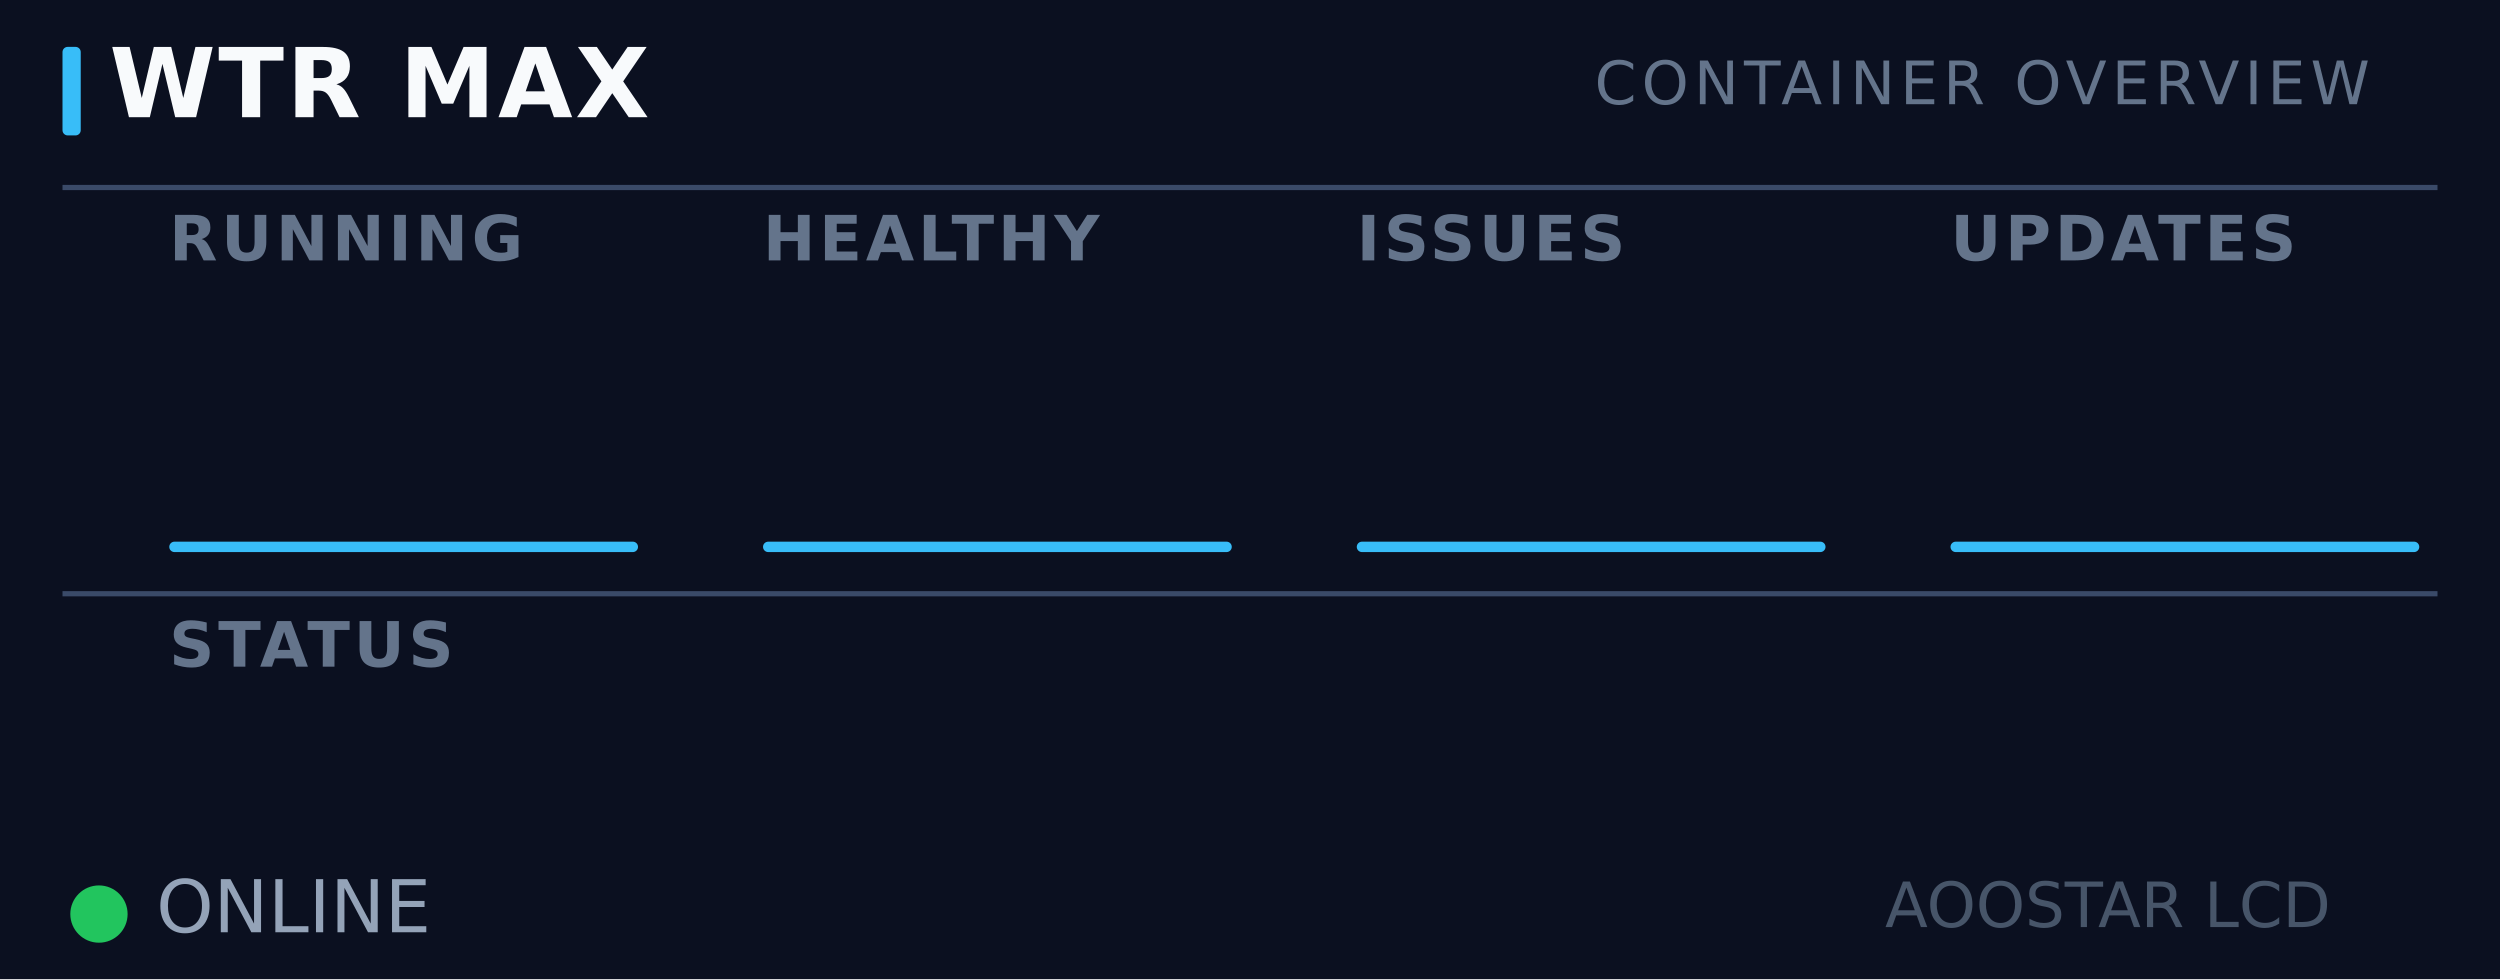
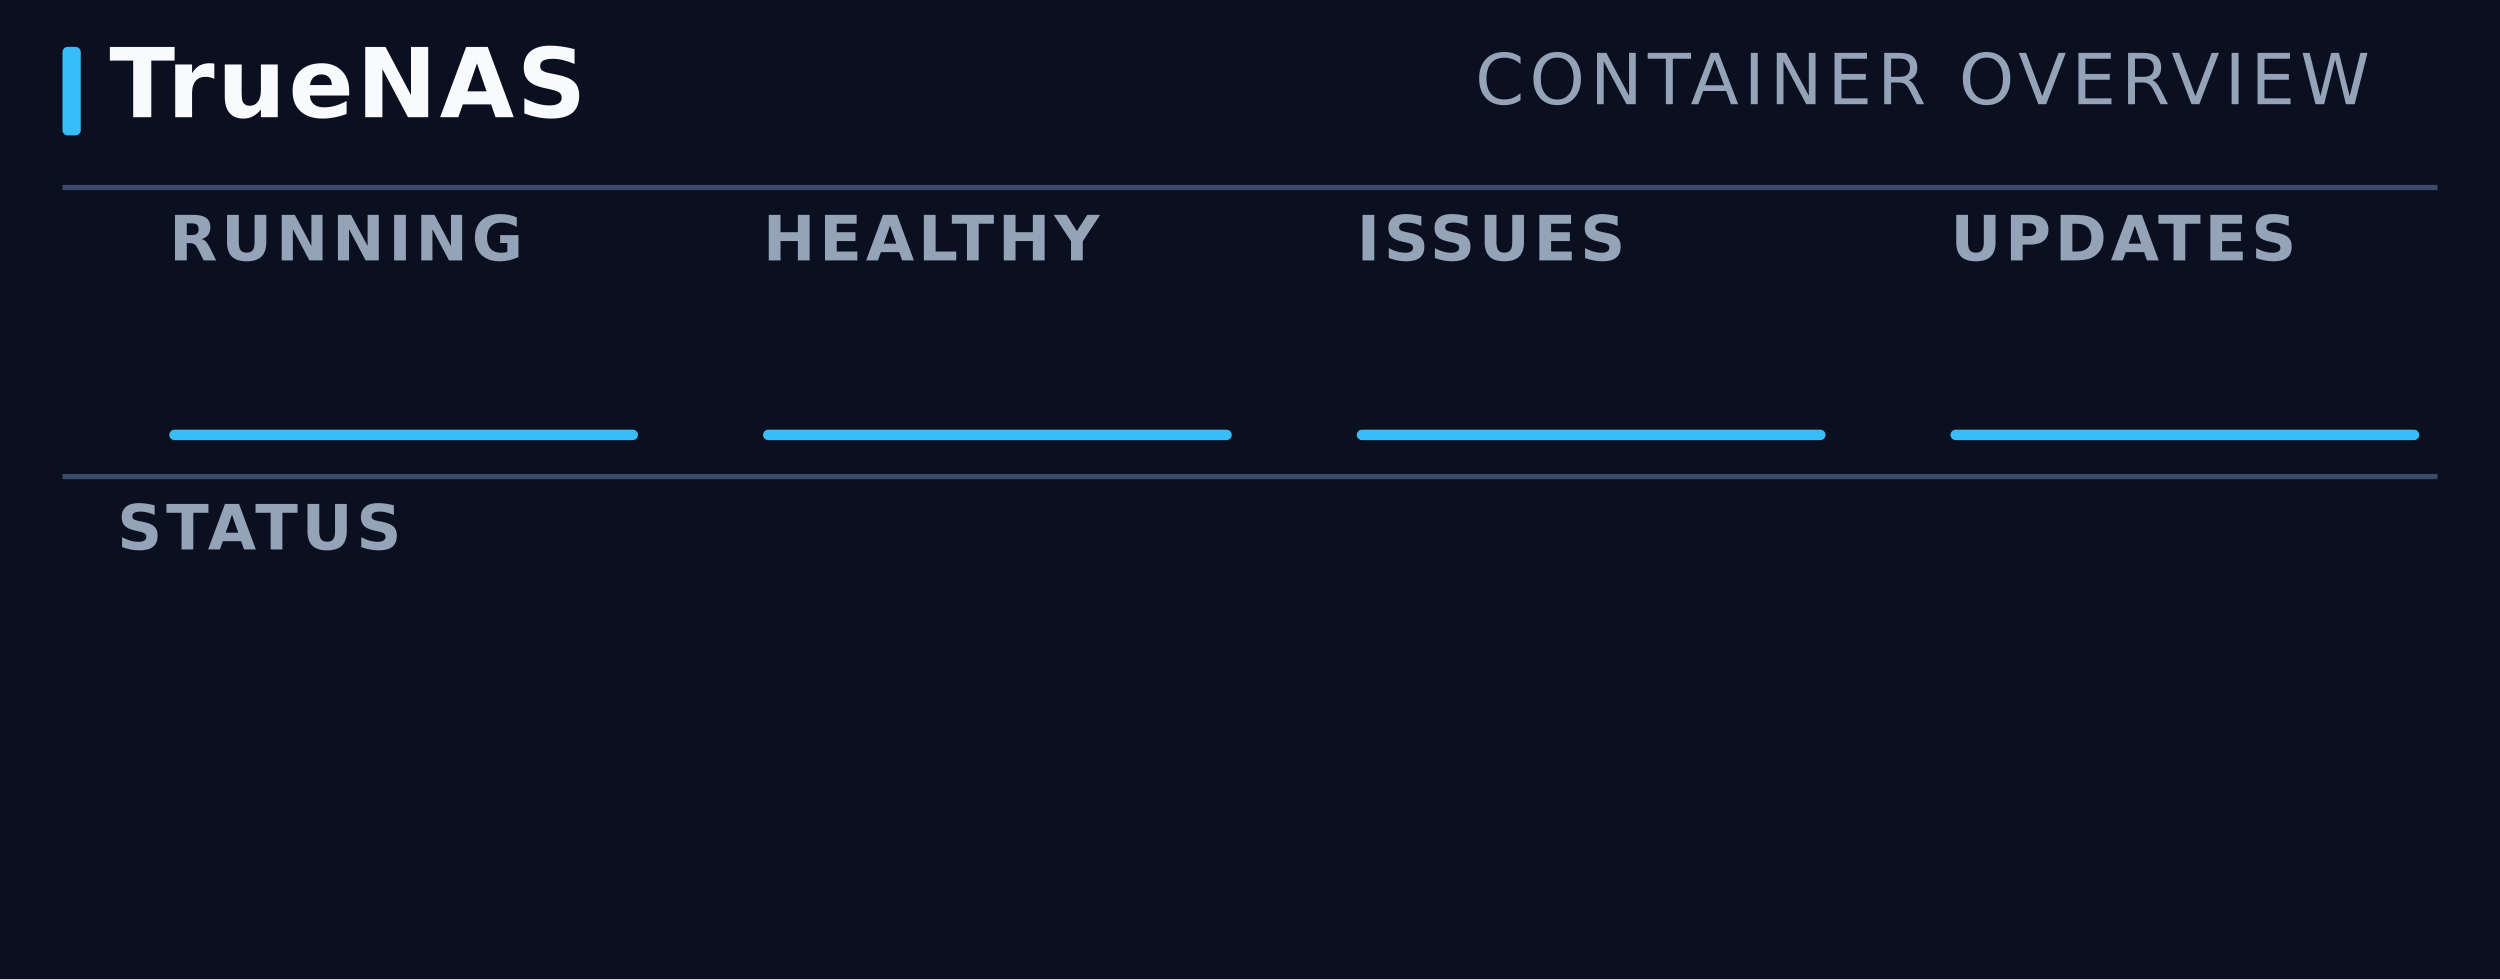
<svg xmlns="http://www.w3.org/2000/svg" width="960" height="376" viewBox="0 0 960 376">
  <rect width="960" height="376" fill="#0b1020" />
  <rect x="24" y="18" width="7" height="34" rx="2" fill="#38bdf8" />
-   <text x="42" y="45" fill="#f8fafc" font-family="DejaVu Sans, sans-serif" font-size="37" font-weight="700" letter-spacing="1">WTR MAX</text>
-   <text x="910" y="40" fill="#64748b" font-family="DejaVu Sans, sans-serif" font-size="23" text-anchor="end" letter-spacing="2">CONTAINER OVERVIEW</text>
+   <text x="42" y="45" fill="#f8fafc" font-family="DejaVu Sans, sans-serif" font-size="37" font-weight="700" letter-spacing="1">TrueNAS</text>
+   <text x="910" y="40" fill="#94a3b8" font-family="DejaVu Sans, sans-serif" font-size="27" text-anchor="end" letter-spacing="2">CONTAINER OVERVIEW</text>
  <line x1="24" y1="72" x2="936" y2="72" stroke="#3a4a68" stroke-width="2" />
-   <g font-family="DejaVu Sans, sans-serif" font-size="24" font-weight="700" letter-spacing="1.5" fill="#64748b">
+   <g font-family="DejaVu Sans, sans-serif" font-size="24" font-weight="700" letter-spacing="1.5" fill="#94a3b8">
    <text x="65" y="100">RUNNING</text>
    <text x="293" y="100">HEALTHY</text>
    <text x="521" y="100">ISSUES</text>
    <text x="749" y="100">UPDATES</text>
  </g>
  <g fill="#38bdf8">
-     <rect x="65" y="208" width="180" height="4" rx="2" />
-     <rect x="293" y="208" width="180" height="4" rx="2" />
-     <rect x="521" y="208" width="180" height="4" rx="2" />
-     <rect x="749" y="208" width="180" height="4" rx="2" />
+     <rect x="65" y="165" width="180" height="4" rx="2" />
+     <rect x="293" y="165" width="180" height="4" rx="2" />
+     <rect x="521" y="165" width="180" height="4" rx="2" />
+     <rect x="749" y="165" width="180" height="4" rx="2" />
  </g>
-   <line x1="24" y1="228" x2="936" y2="228" stroke="#3a4a68" stroke-width="2" />
-   <text x="65" y="256" fill="#64748b" font-family="DejaVu Sans, sans-serif" font-size="24" font-weight="700" letter-spacing="1.5">STATUS</text>
-   <circle cx="38" cy="351" r="11" fill="#22c55e" />
-   <text x="60" y="358" fill="#94a3b8" font-family="DejaVu Sans, sans-serif" font-size="28">ONLINE</text>
-   <text x="895" y="356" fill="#475569" font-family="DejaVu Sans, sans-serif" font-size="24" text-anchor="end">AOOSTAR LCD</text>
+   <line x1="24" y1="183" x2="936" y2="183" stroke="#3a4a68" stroke-width="2" />
+   <text x="45" y="211" fill="#94a3b8" font-family="DejaVu Sans, sans-serif" font-size="24" font-weight="700" letter-spacing="1.5">STATUS</text>
</svg>
